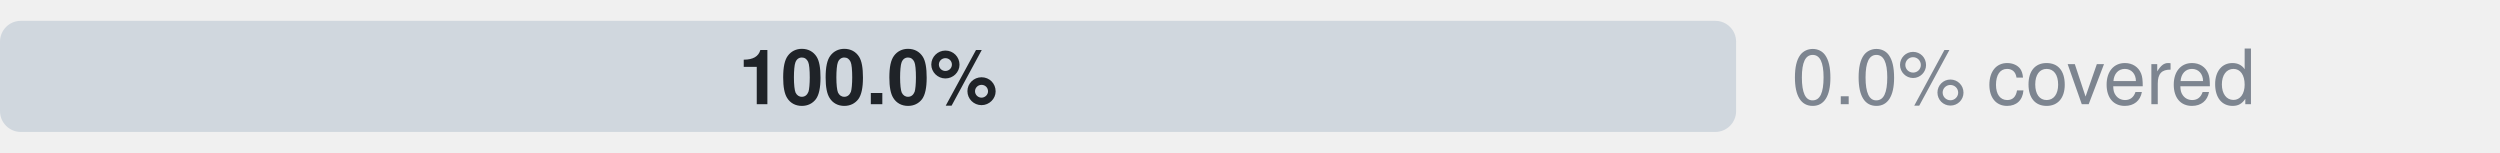
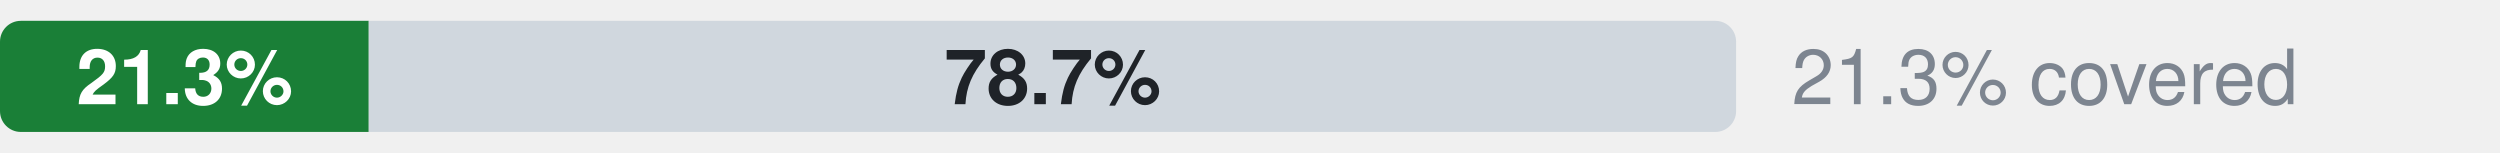
- <svg xmlns="http://www.w3.org/2000/svg" width="360" height="22" viewBox="0 0 360 22" role="img" aria-label="Microsoft.CostManagement: 0.0% official, 0.0% ours beyond official, 100.0% uncovered, of 127 attributes">
+ <svg xmlns="http://www.w3.org/2000/svg" width="360" height="22" viewBox="0 0 360 22" role="img" aria-label="Microsoft.CostManagement: 0.0% official, 21.3% ours beyond official, 78.7% uncovered, of 127 attributes">
  <style>text{font-family:-apple-system,BlinkMacSystemFont,"Segoe UI",Helvetica,Arial,sans-serif}.s{font-size:11px;font-weight:600}.t{font-size:11px;fill:#7d8590}.h{font-size:12px;font-weight:600;fill:#7d8590}</style>
  <clipPath id="c">
    <rect x="0.0" y="3.0" width="250.0" height="16.0" rx="3" />
  </clipPath>
  <g clip-path="url(#c)">
    <rect x="0.0" y="3.0" width="0.0" height="16.0" fill="#0969da" />
-     <rect x="0.0" y="3.0" width="0.0" height="16.0" fill="#1a7f37" />
-     <rect x="0.0" y="3.0" width="250.0" height="16.0" fill="#d0d7de" />
+     <rect x="0.0" y="3.0" width="53.1" height="16.0" fill="#1a7f37" />
+     <rect x="53.1" y="3.0" width="196.9" height="16.0" fill="#d0d7de" />
  </g>
-   <text x="125.0" y="15.0" text-anchor="middle" fill="#1f2328" class="s">100.0%</text>
-   <text x="258" y="15" class="t">0.0% covered</text>
+   <text x="26.6" y="15.0" text-anchor="middle" fill="#fff" class="s">21.3%</text>
+   <text x="151.6" y="15.0" text-anchor="middle" fill="#1f2328" class="s">78.7%</text>
+   <text x="258" y="15" class="t">21.3% covered</text>
</svg>
